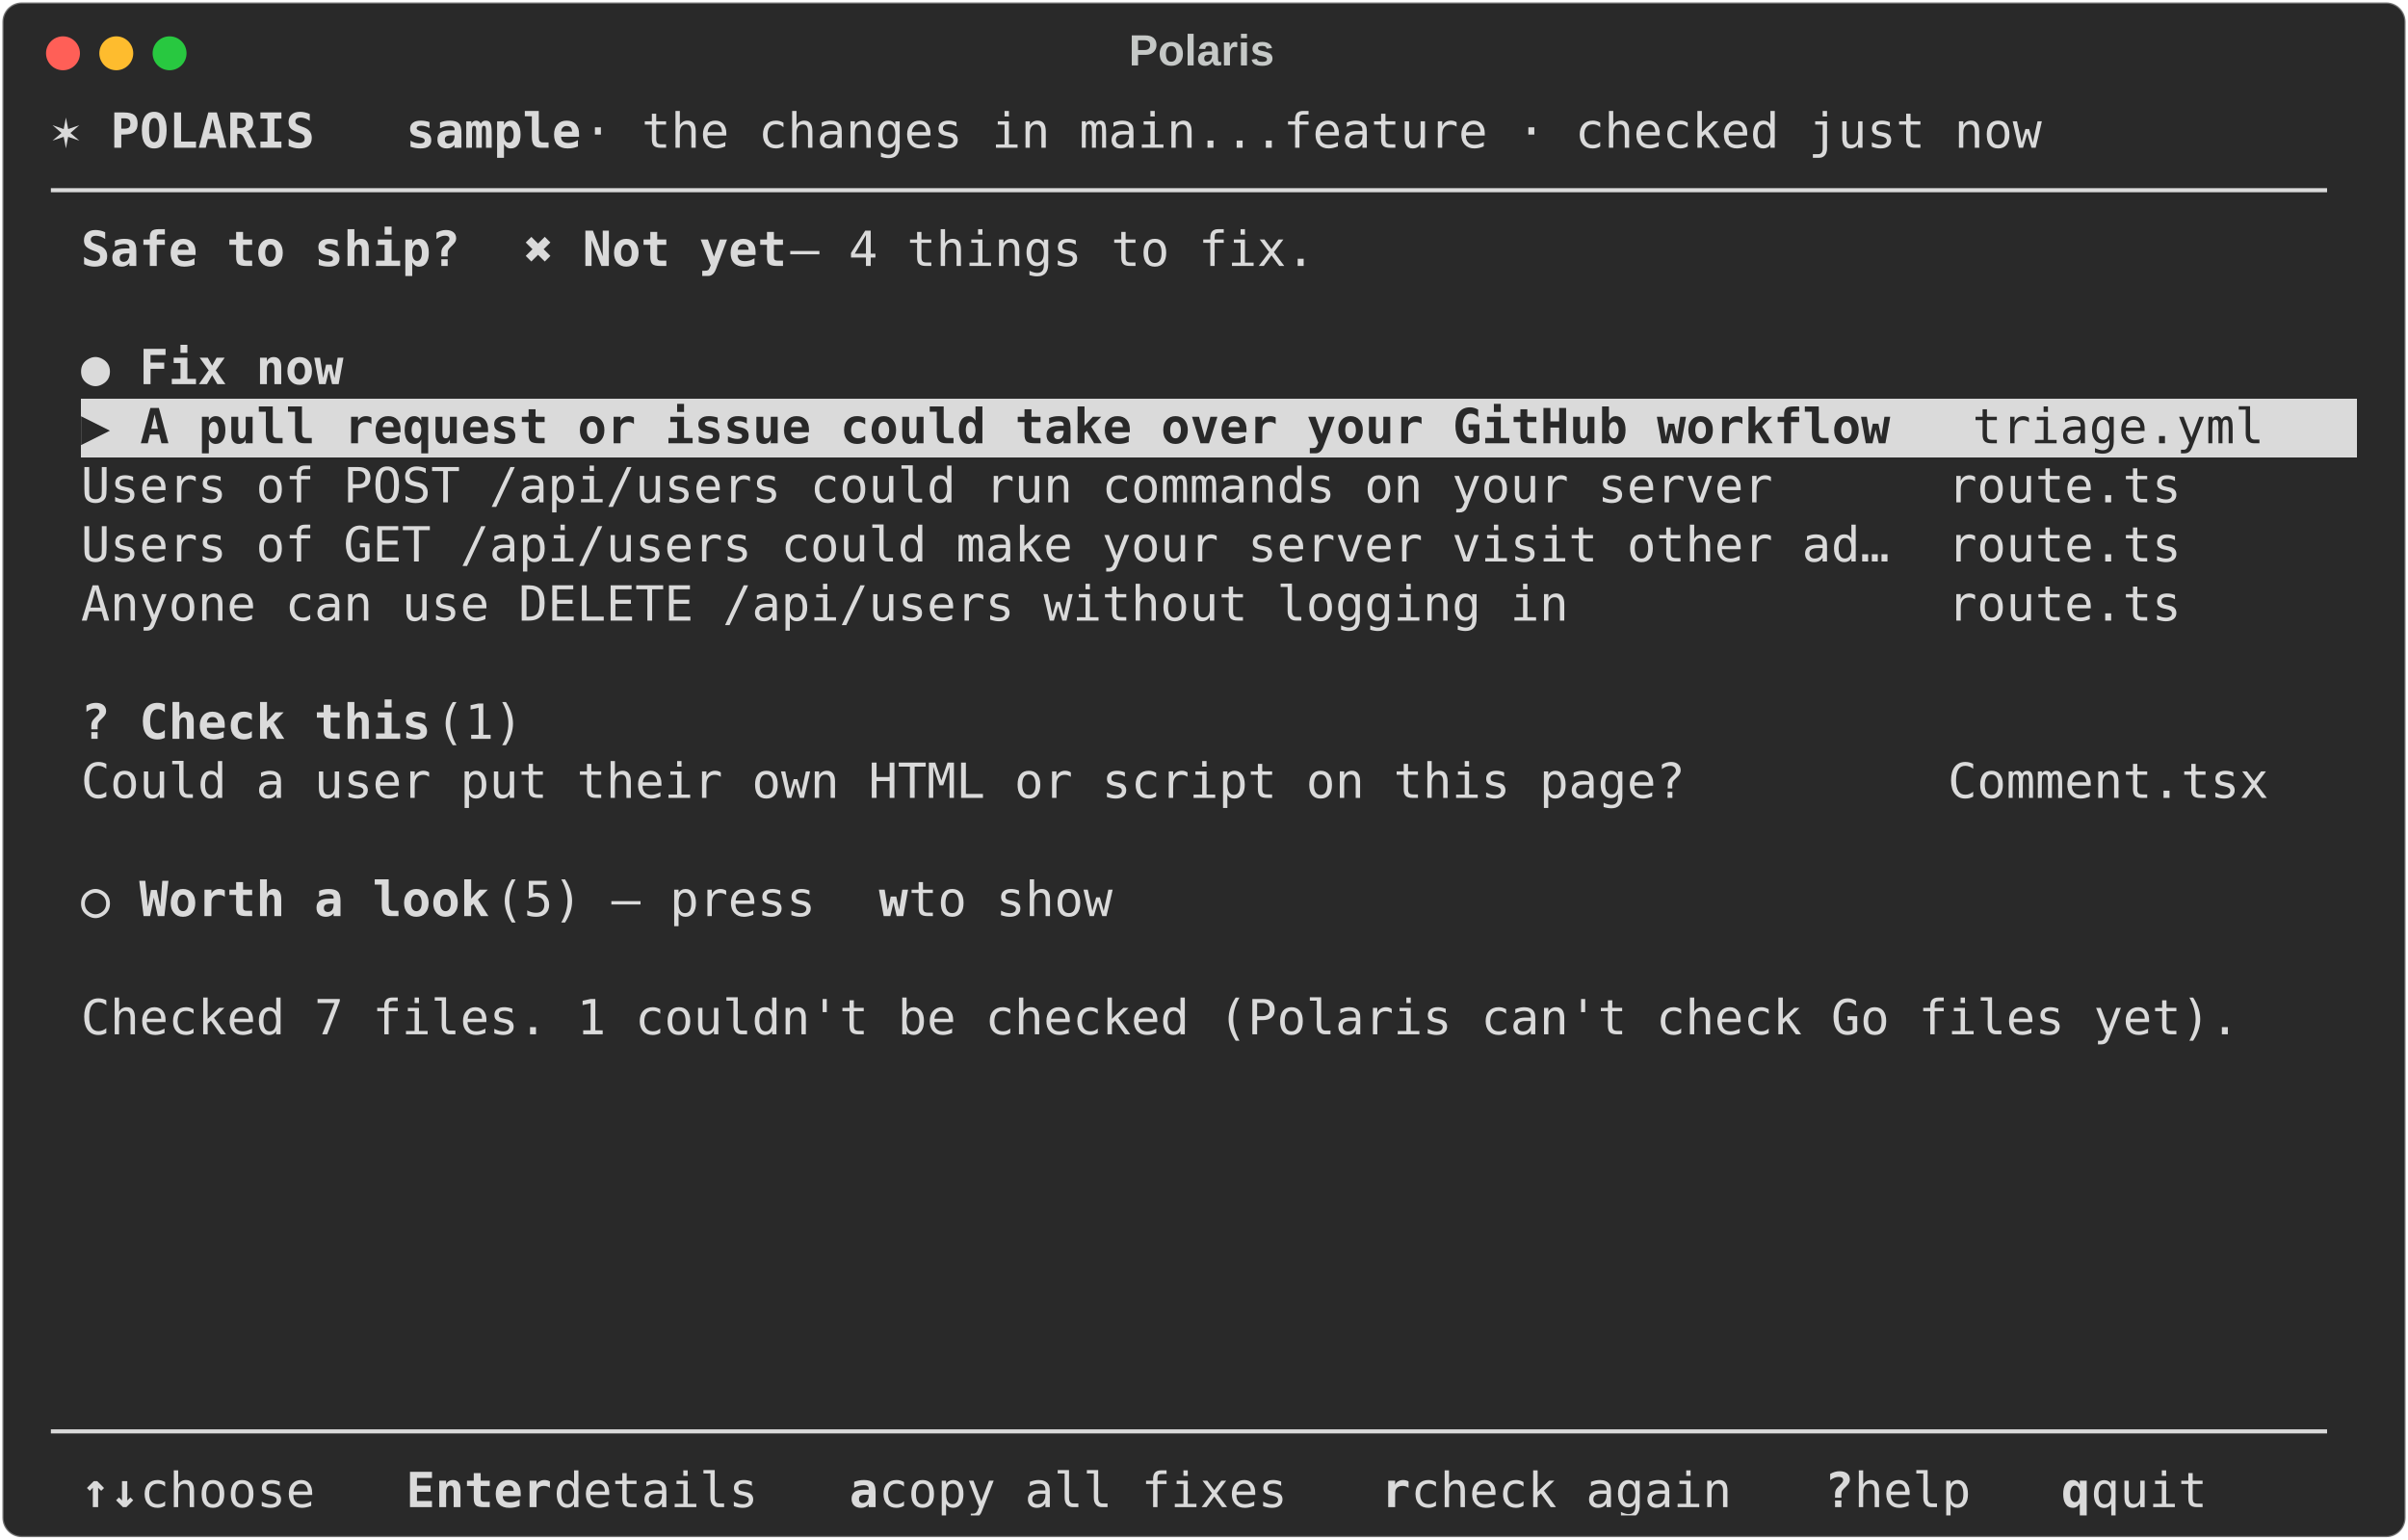
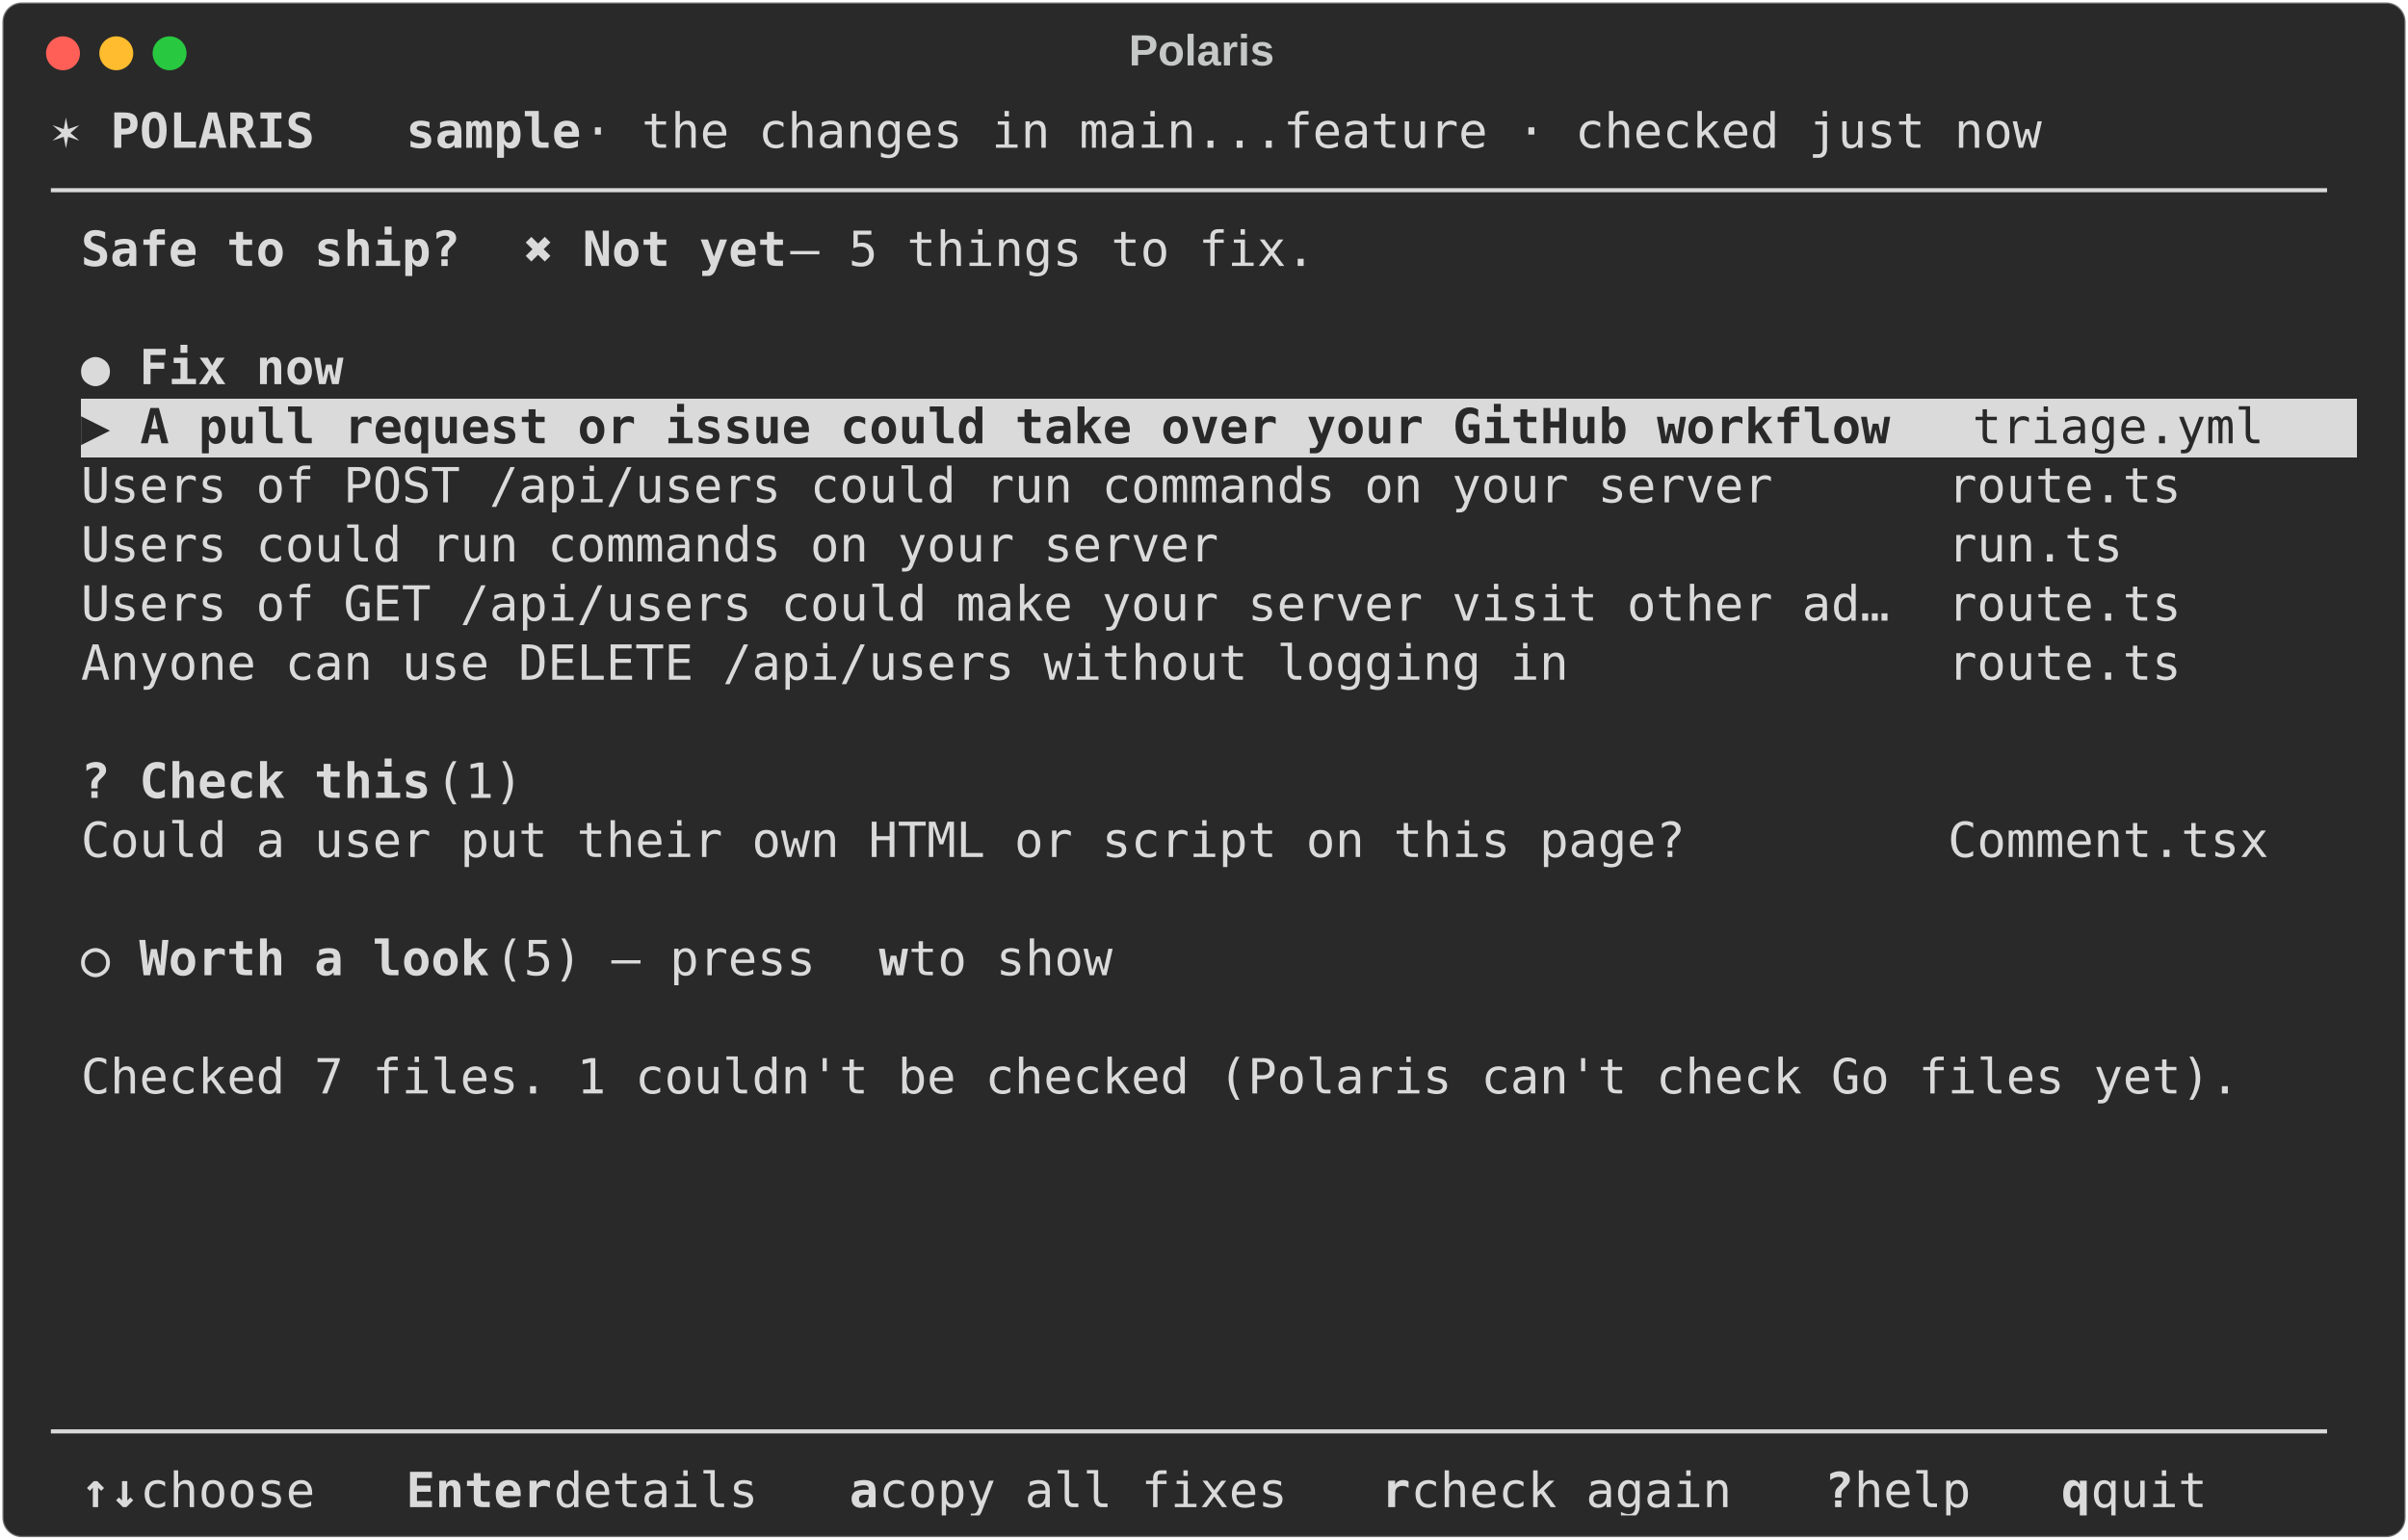
<svg xmlns="http://www.w3.org/2000/svg" class="rich-terminal" viewBox="0 0 994 635.6">
  <style>

    @font-face {
        font-family: "Fira Code";
        src: local("FiraCode-Regular"),
                url("https://cdnjs.cloudflare.com/ajax/libs/firacode/6.2.0/woff2/FiraCode-Regular.woff2") format("woff2"),
                url("https://cdnjs.cloudflare.com/ajax/libs/firacode/6.2.0/woff/FiraCode-Regular.woff") format("woff");
        font-style: normal;
        font-weight: 400;
    }
    @font-face {
        font-family: "Fira Code";
        src: local("FiraCode-Bold"),
                url("https://cdnjs.cloudflare.com/ajax/libs/firacode/6.2.0/woff2/FiraCode-Bold.woff2") format("woff2"),
                url("https://cdnjs.cloudflare.com/ajax/libs/firacode/6.2.0/woff/FiraCode-Bold.woff") format("woff");
        font-style: bold;
        font-weight: 700;
    }

    .terminal-matrix {
        font-family: Fira Code, monospace;
        font-size: 20px;
        line-height: 24.4px;
        font-variant-east-asian: full-width;
    }

    .terminal-title {
        font-size: 18px;
        font-weight: bold;
        font-family: arial;
    }

    .terminal-r1 { fill: #c5c8c6 }
.terminal-r2 { fill: #dadada;font-weight: bold }
.terminal-r3 { fill: #dadada }
.terminal-r4 { fill: #292929;font-weight: bold }
.terminal-r5 { fill: #292929 }
    </style>
  <defs>
    <clipPath id="terminal-clip-terminal">
      <rect x="0" y="0" width="975.0" height="584.6" />
    </clipPath>
    <clipPath id="terminal-line-0">
      <rect x="0" y="1.5" width="976" height="24.65" />
    </clipPath>
    <clipPath id="terminal-line-1">
      <rect x="0" y="25.9" width="976" height="24.65" />
    </clipPath>
    <clipPath id="terminal-line-2">
      <rect x="0" y="50.3" width="976" height="24.65" />
    </clipPath>
    <clipPath id="terminal-line-3">
      <rect x="0" y="74.7" width="976" height="24.65" />
    </clipPath>
    <clipPath id="terminal-line-4">
      <rect x="0" y="99.1" width="976" height="24.65" />
    </clipPath>
    <clipPath id="terminal-line-5">
      <rect x="0" y="123.5" width="976" height="24.65" />
    </clipPath>
    <clipPath id="terminal-line-6">
      <rect x="0" y="147.9" width="976" height="24.65" />
    </clipPath>
    <clipPath id="terminal-line-7">
      <rect x="0" y="172.3" width="976" height="24.65" />
    </clipPath>
    <clipPath id="terminal-line-8">
      <rect x="0" y="196.7" width="976" height="24.65" />
    </clipPath>
    <clipPath id="terminal-line-9">
      <rect x="0" y="221.1" width="976" height="24.65" />
    </clipPath>
    <clipPath id="terminal-line-10">
      <rect x="0" y="245.5" width="976" height="24.65" />
    </clipPath>
    <clipPath id="terminal-line-11">
      <rect x="0" y="269.9" width="976" height="24.65" />
    </clipPath>
    <clipPath id="terminal-line-12">
      <rect x="0" y="294.3" width="976" height="24.65" />
    </clipPath>
    <clipPath id="terminal-line-13">
      <rect x="0" y="318.7" width="976" height="24.65" />
    </clipPath>
    <clipPath id="terminal-line-14">
      <rect x="0" y="343.1" width="976" height="24.65" />
    </clipPath>
    <clipPath id="terminal-line-15">
      <rect x="0" y="367.5" width="976" height="24.65" />
    </clipPath>
    <clipPath id="terminal-line-16">
      <rect x="0" y="391.9" width="976" height="24.65" />
    </clipPath>
    <clipPath id="terminal-line-17">
      <rect x="0" y="416.3" width="976" height="24.65" />
    </clipPath>
    <clipPath id="terminal-line-18">
      <rect x="0" y="440.7" width="976" height="24.65" />
    </clipPath>
    <clipPath id="terminal-line-19">
      <rect x="0" y="465.1" width="976" height="24.65" />
    </clipPath>
    <clipPath id="terminal-line-20">
      <rect x="0" y="489.5" width="976" height="24.65" />
    </clipPath>
    <clipPath id="terminal-line-21">
      <rect x="0" y="513.9" width="976" height="24.65" />
    </clipPath>
    <clipPath id="terminal-line-22">
      <rect x="0" y="538.3" width="976" height="24.65" />
    </clipPath>
  </defs>
  <rect fill="#292929" stroke="rgba(255,255,255,0.35)" stroke-width="1" x="1" y="1" width="992" height="633.6" rx="8" />
  <text class="terminal-title" fill="#c5c8c6" text-anchor="middle" x="496" y="27">Polaris</text>
  <g transform="translate(26,22)">
    <circle cx="0" cy="0" r="7" fill="#ff5f57" />
    <circle cx="22" cy="0" r="7" fill="#febc2e" />
    <circle cx="44" cy="0" r="7" fill="#28c840" />
  </g>
  <g transform="translate(9, 41)" clip-path="url(#terminal-clip-terminal)">
    <rect fill="#292929" x="0" y="1.5" width="12.2" height="24.65" shape-rendering="crispEdges" />
    <rect fill="#292929" x="12.2" y="1.5" width="12.2" height="24.65" shape-rendering="crispEdges" />
    <rect fill="#292929" x="24.4" y="1.5" width="12.2" height="24.65" shape-rendering="crispEdges" />
    <rect fill="#292929" x="36.6" y="1.5" width="85.4" height="24.65" shape-rendering="crispEdges" />
    <rect fill="#292929" x="122" y="1.5" width="36.6" height="24.65" shape-rendering="crispEdges" />
    <rect fill="#292929" x="158.6" y="1.5" width="73.2" height="24.65" shape-rendering="crispEdges" />
    <rect fill="#292929" x="231.8" y="1.5" width="622.2" height="24.65" shape-rendering="crispEdges" />
    <rect fill="#292929" x="854" y="1.5" width="122" height="24.65" shape-rendering="crispEdges" />
    <rect fill="#292929" x="0" y="25.9" width="12.2" height="24.65" shape-rendering="crispEdges" />
    <rect fill="#292929" x="12.2" y="25.9" width="951.6" height="24.65" shape-rendering="crispEdges" />
    <rect fill="#292929" x="963.8" y="25.9" width="12.2" height="24.65" shape-rendering="crispEdges" />
    <rect fill="#292929" x="0" y="50.3" width="24.4" height="24.65" shape-rendering="crispEdges" />
    <rect fill="#292929" x="24.4" y="50.3" width="158.6" height="24.65" shape-rendering="crispEdges" />
    <rect fill="#292929" x="183" y="50.3" width="24.4" height="24.65" shape-rendering="crispEdges" />
    <rect fill="#292929" x="207.4" y="50.3" width="109.8" height="24.65" shape-rendering="crispEdges" />
    <rect fill="#292929" x="317.2" y="50.3" width="231.8" height="24.65" shape-rendering="crispEdges" />
    <rect fill="#292929" x="549" y="50.3" width="427" height="24.65" shape-rendering="crispEdges" />
    <rect fill="#292929" x="0" y="74.7" width="976" height="24.65" shape-rendering="crispEdges" />
    <rect fill="#292929" x="0" y="99.1" width="24.4" height="24.65" shape-rendering="crispEdges" />
    <rect fill="#292929" x="24.4" y="99.1" width="109.8" height="24.65" shape-rendering="crispEdges" />
    <rect fill="#292929" x="134.2" y="99.1" width="841.8" height="24.65" shape-rendering="crispEdges" />
    <rect fill="#292929" x="0" y="123.5" width="24.4" height="24.65" shape-rendering="crispEdges" />
    <rect fill="#dadada" x="24.4" y="123.5" width="24.4" height="24.65" shape-rendering="crispEdges" />
    <rect fill="#dadada" x="48.8" y="123.5" width="756.4" height="24.65" shape-rendering="crispEdges" />
    <rect fill="#dadada" x="805.2" y="123.5" width="158.6" height="24.65" shape-rendering="crispEdges" />
    <rect fill="#292929" x="963.8" y="123.5" width="12.2" height="24.65" shape-rendering="crispEdges" />
    <rect fill="#292929" x="0" y="147.9" width="24.4" height="24.65" shape-rendering="crispEdges" />
    <rect fill="#292929" x="24.4" y="147.9" width="939.4" height="24.65" shape-rendering="crispEdges" />
    <rect fill="#292929" x="963.8" y="147.9" width="12.2" height="24.65" shape-rendering="crispEdges" />
    <rect fill="#292929" x="0" y="172.3" width="24.4" height="24.65" shape-rendering="crispEdges" />
    <rect fill="#292929" x="24.4" y="172.3" width="939.4" height="24.65" shape-rendering="crispEdges" />
    <rect fill="#292929" x="963.8" y="172.3" width="12.2" height="24.65" shape-rendering="crispEdges" />
    <rect fill="#292929" x="0" y="196.7" width="24.4" height="24.65" shape-rendering="crispEdges" />
    <rect fill="#292929" x="24.4" y="196.7" width="939.4" height="24.65" shape-rendering="crispEdges" />
    <rect fill="#292929" x="963.8" y="196.7" width="12.2" height="24.65" shape-rendering="crispEdges" />
-     <rect fill="#292929" x="0" y="221.1" width="976" height="24.65" shape-rendering="crispEdges" />
-     <rect fill="#292929" x="0" y="245.5" width="24.4" height="24.65" shape-rendering="crispEdges" />
-     <rect fill="#292929" x="24.4" y="245.5" width="146.4" height="24.65" shape-rendering="crispEdges" />
-     <rect fill="#292929" x="170.8" y="245.5" width="48.8" height="24.65" shape-rendering="crispEdges" />
-     <rect fill="#292929" x="219.6" y="245.5" width="756.4" height="24.65" shape-rendering="crispEdges" />
+     <rect fill="#292929" x="0" y="221.1" width="24.4" height="24.65" shape-rendering="crispEdges" />
+     <rect fill="#292929" x="24.4" y="221.1" width="939.4" height="24.65" shape-rendering="crispEdges" />
+     <rect fill="#292929" x="963.8" y="221.1" width="12.2" height="24.65" shape-rendering="crispEdges" />
+     <rect fill="#292929" x="0" y="245.5" width="976" height="24.65" shape-rendering="crispEdges" />
    <rect fill="#292929" x="0" y="269.9" width="24.4" height="24.65" shape-rendering="crispEdges" />
-     <rect fill="#292929" x="24.4" y="269.9" width="939.4" height="24.65" shape-rendering="crispEdges" />
-     <rect fill="#292929" x="963.8" y="269.9" width="12.2" height="24.65" shape-rendering="crispEdges" />
-     <rect fill="#292929" x="0" y="294.3" width="976" height="24.65" shape-rendering="crispEdges" />
-     <rect fill="#292929" x="0" y="318.7" width="24.4" height="24.65" shape-rendering="crispEdges" />
-     <rect fill="#292929" x="24.4" y="318.7" width="170.8" height="24.65" shape-rendering="crispEdges" />
-     <rect fill="#292929" x="195.2" y="318.7" width="158.6" height="24.65" shape-rendering="crispEdges" />
-     <rect fill="#292929" x="353.8" y="318.7" width="12.2" height="24.65" shape-rendering="crispEdges" />
-     <rect fill="#292929" x="366" y="318.7" width="97.6" height="24.65" shape-rendering="crispEdges" />
-     <rect fill="#292929" x="463.6" y="318.7" width="512.4" height="24.65" shape-rendering="crispEdges" />
-     <rect fill="#292929" x="0" y="343.1" width="976" height="24.65" shape-rendering="crispEdges" />
-     <rect fill="#292929" x="0" y="367.5" width="24.4" height="24.65" shape-rendering="crispEdges" />
-     <rect fill="#292929" x="24.4" y="367.5" width="902.8" height="24.65" shape-rendering="crispEdges" />
-     <rect fill="#292929" x="927.2" y="367.5" width="48.8" height="24.65" shape-rendering="crispEdges" />
-     <rect fill="#292929" x="0" y="391.9" width="976" height="24.65" shape-rendering="crispEdges" />
+     <rect fill="#292929" x="24.4" y="269.9" width="146.4" height="24.65" shape-rendering="crispEdges" />
+     <rect fill="#292929" x="170.8" y="269.9" width="48.8" height="24.65" shape-rendering="crispEdges" />
+     <rect fill="#292929" x="219.6" y="269.9" width="756.4" height="24.65" shape-rendering="crispEdges" />
+     <rect fill="#292929" x="0" y="294.3" width="24.4" height="24.65" shape-rendering="crispEdges" />
+     <rect fill="#292929" x="24.4" y="294.3" width="939.4" height="24.65" shape-rendering="crispEdges" />
+     <rect fill="#292929" x="963.8" y="294.3" width="12.2" height="24.65" shape-rendering="crispEdges" />
+     <rect fill="#292929" x="0" y="318.7" width="976" height="24.65" shape-rendering="crispEdges" />
+     <rect fill="#292929" x="0" y="343.1" width="24.4" height="24.65" shape-rendering="crispEdges" />
+     <rect fill="#292929" x="24.4" y="343.1" width="170.8" height="24.65" shape-rendering="crispEdges" />
+     <rect fill="#292929" x="195.2" y="343.1" width="158.6" height="24.65" shape-rendering="crispEdges" />
+     <rect fill="#292929" x="353.8" y="343.1" width="12.2" height="24.65" shape-rendering="crispEdges" />
+     <rect fill="#292929" x="366" y="343.1" width="97.6" height="24.65" shape-rendering="crispEdges" />
+     <rect fill="#292929" x="463.6" y="343.1" width="512.4" height="24.65" shape-rendering="crispEdges" />
+     <rect fill="#292929" x="0" y="367.5" width="976" height="24.65" shape-rendering="crispEdges" />
+     <rect fill="#292929" x="0" y="391.9" width="24.4" height="24.65" shape-rendering="crispEdges" />
+     <rect fill="#292929" x="24.4" y="391.9" width="902.8" height="24.65" shape-rendering="crispEdges" />
+     <rect fill="#292929" x="927.2" y="391.9" width="48.8" height="24.65" shape-rendering="crispEdges" />
    <rect fill="#292929" x="0" y="416.3" width="976" height="24.65" shape-rendering="crispEdges" />
    <rect fill="#292929" x="0" y="440.7" width="976" height="24.65" shape-rendering="crispEdges" />
    <rect fill="#292929" x="0" y="465.1" width="976" height="24.65" shape-rendering="crispEdges" />
    <rect fill="#292929" x="0" y="489.5" width="976" height="24.65" shape-rendering="crispEdges" />
    <rect fill="#292929" x="0" y="513.9" width="976" height="24.65" shape-rendering="crispEdges" />
    <rect fill="#292929" x="0" y="538.3" width="12.2" height="24.65" shape-rendering="crispEdges" />
    <rect fill="#292929" x="12.2" y="538.3" width="951.6" height="24.65" shape-rendering="crispEdges" />
    <rect fill="#292929" x="963.8" y="538.3" width="12.2" height="24.65" shape-rendering="crispEdges" />
    <rect fill="#292929" x="0" y="562.7" width="24.4" height="24.65" shape-rendering="crispEdges" />
    <rect fill="#292929" x="24.4" y="562.7" width="24.4" height="24.65" shape-rendering="crispEdges" />
    <rect fill="#292929" x="48.8" y="562.7" width="109.8" height="24.65" shape-rendering="crispEdges" />
    <rect fill="#292929" x="158.6" y="562.7" width="61" height="24.65" shape-rendering="crispEdges" />
    <rect fill="#292929" x="219.6" y="562.7" width="122" height="24.65" shape-rendering="crispEdges" />
    <rect fill="#292929" x="341.6" y="562.7" width="12.2" height="24.65" shape-rendering="crispEdges" />
    <rect fill="#292929" x="353.8" y="562.7" width="207.4" height="24.65" shape-rendering="crispEdges" />
    <rect fill="#292929" x="561.2" y="562.7" width="12.2" height="24.65" shape-rendering="crispEdges" />
    <rect fill="#292929" x="573.4" y="562.7" width="170.8" height="24.65" shape-rendering="crispEdges" />
    <rect fill="#292929" x="744.2" y="562.7" width="12.2" height="24.65" shape-rendering="crispEdges" />
    <rect fill="#292929" x="756.4" y="562.7" width="85.4" height="24.65" shape-rendering="crispEdges" />
    <rect fill="#292929" x="841.8" y="562.7" width="12.2" height="24.65" shape-rendering="crispEdges" />
    <rect fill="#292929" x="854" y="562.7" width="61" height="24.65" shape-rendering="crispEdges" />
    <rect fill="#292929" x="915" y="562.7" width="61" height="24.65" shape-rendering="crispEdges" />
    <g class="terminal-matrix">
      <text class="terminal-r2" x="12.2" y="20" textLength="12.2" clip-path="url(#terminal-line-0)">✶</text>
      <text class="terminal-r2" x="36.6" y="20" textLength="85.4" clip-path="url(#terminal-line-0)">POLARIS</text>
      <text class="terminal-r2" x="158.6" y="20" textLength="73.2" clip-path="url(#terminal-line-0)">sample</text>
      <text class="terminal-r3" x="231.8" y="20" textLength="622.2" clip-path="url(#terminal-line-0)"> · the changes in main...feature · checked just now</text>
      <text class="terminal-r1" x="976" y="20" textLength="12.2" clip-path="url(#terminal-line-0)">
</text>
      <text class="terminal-r3" x="12.2" y="44.4" textLength="951.6" clip-path="url(#terminal-line-1)">──────────────────────────────────────────────────────────────────────────────</text>
      <text class="terminal-r1" x="976" y="44.4" textLength="12.2" clip-path="url(#terminal-line-1)">
</text>
      <text class="terminal-r2" x="24.4" y="68.8" textLength="158.6" clip-path="url(#terminal-line-2)">Safe to ship?</text>
      <text class="terminal-r2" x="207.4" y="68.8" textLength="109.8" clip-path="url(#terminal-line-2)">✖ Not yet</text>
-       <text class="terminal-r3" x="317.2" y="68.8" textLength="231.8" clip-path="url(#terminal-line-2)"> — 4 things to fix.</text>
+       <text class="terminal-r3" x="317.2" y="68.8" textLength="231.8" clip-path="url(#terminal-line-2)"> — 5 things to fix.</text>
      <text class="terminal-r1" x="976" y="68.8" textLength="12.2" clip-path="url(#terminal-line-2)">
</text>
      <text class="terminal-r1" x="976" y="93.2" textLength="12.2" clip-path="url(#terminal-line-3)">
</text>
      <text class="terminal-r2" x="24.4" y="117.6" textLength="109.8" clip-path="url(#terminal-line-4)">● Fix now</text>
      <text class="terminal-r1" x="976" y="117.6" textLength="12.2" clip-path="url(#terminal-line-4)">
</text>
      <text class="terminal-r4" x="24.4" y="142" textLength="24.4" clip-path="url(#terminal-line-5)">▶ </text>
      <text class="terminal-r4" x="48.8" y="142" textLength="756.4" clip-path="url(#terminal-line-5)">A pull request or issue could take over your GitHub workflow  </text>
      <text class="terminal-r5" x="805.2" y="142" textLength="158.6" clip-path="url(#terminal-line-5)">  triage.yml </text>
      <text class="terminal-r1" x="976" y="142" textLength="12.2" clip-path="url(#terminal-line-5)">
</text>
      <text class="terminal-r3" x="24.4" y="166.4" textLength="939.4" clip-path="url(#terminal-line-6)">  Users of POST /api/users could run commands on your server      route.ts   </text>
      <text class="terminal-r1" x="976" y="166.4" textLength="12.2" clip-path="url(#terminal-line-6)">
</text>
-       <text class="terminal-r3" x="24.4" y="190.8" textLength="939.4" clip-path="url(#terminal-line-7)">  Users of GET /api/users could make your server visit other ad…  route.ts   </text>
+       <text class="terminal-r3" x="24.4" y="190.8" textLength="939.4" clip-path="url(#terminal-line-7)">  Users could run commands on your server                         run.ts     </text>
      <text class="terminal-r1" x="976" y="190.8" textLength="12.2" clip-path="url(#terminal-line-7)">
</text>
-       <text class="terminal-r3" x="24.4" y="215.2" textLength="939.4" clip-path="url(#terminal-line-8)">  Anyone can use DELETE /api/users without logging in             route.ts   </text>
+       <text class="terminal-r3" x="24.4" y="215.2" textLength="939.4" clip-path="url(#terminal-line-8)">  Users of GET /api/users could make your server visit other ad…  route.ts   </text>
      <text class="terminal-r1" x="976" y="215.2" textLength="12.2" clip-path="url(#terminal-line-8)">
</text>
+       <text class="terminal-r3" x="24.4" y="239.6" textLength="939.4" clip-path="url(#terminal-line-9)">  Anyone can use DELETE /api/users without logging in             route.ts   </text>
      <text class="terminal-r1" x="976" y="239.6" textLength="12.2" clip-path="url(#terminal-line-9)">
</text>
-       <text class="terminal-r2" x="24.4" y="264" textLength="146.4" clip-path="url(#terminal-line-10)">? Check this</text>
-       <text class="terminal-r3" x="170.8" y="264" textLength="48.8" clip-path="url(#terminal-line-10)"> (1)</text>
      <text class="terminal-r1" x="976" y="264" textLength="12.2" clip-path="url(#terminal-line-10)">
</text>
-       <text class="terminal-r3" x="24.4" y="288.4" textLength="939.4" clip-path="url(#terminal-line-11)">  Could a user put their own HTML or script on this page?         Comment.tsx</text>
+       <text class="terminal-r2" x="24.4" y="288.4" textLength="146.4" clip-path="url(#terminal-line-11)">? Check this</text>
+       <text class="terminal-r3" x="170.8" y="288.4" textLength="48.8" clip-path="url(#terminal-line-11)"> (1)</text>
      <text class="terminal-r1" x="976" y="288.4" textLength="12.2" clip-path="url(#terminal-line-11)">
</text>
+       <text class="terminal-r3" x="24.4" y="312.8" textLength="939.4" clip-path="url(#terminal-line-12)">  Could a user put their own HTML or script on this page?         Comment.tsx</text>
      <text class="terminal-r1" x="976" y="312.8" textLength="12.2" clip-path="url(#terminal-line-12)">
</text>
-       <text class="terminal-r2" x="24.4" y="337.2" textLength="170.8" clip-path="url(#terminal-line-13)">○ Worth a look</text>
-       <text class="terminal-r3" x="195.2" y="337.2" textLength="158.6" clip-path="url(#terminal-line-13)"> (5) — press </text>
-       <text class="terminal-r2" x="353.8" y="337.2" textLength="12.2" clip-path="url(#terminal-line-13)">w</text>
-       <text class="terminal-r3" x="366" y="337.2" textLength="97.6" clip-path="url(#terminal-line-13)"> to show</text>
      <text class="terminal-r1" x="976" y="337.2" textLength="12.2" clip-path="url(#terminal-line-13)">
</text>
+       <text class="terminal-r2" x="24.4" y="361.6" textLength="170.8" clip-path="url(#terminal-line-14)">○ Worth a look</text>
+       <text class="terminal-r3" x="195.2" y="361.6" textLength="158.6" clip-path="url(#terminal-line-14)"> (5) — press </text>
+       <text class="terminal-r2" x="353.8" y="361.6" textLength="12.2" clip-path="url(#terminal-line-14)">w</text>
+       <text class="terminal-r3" x="366" y="361.6" textLength="97.6" clip-path="url(#terminal-line-14)"> to show</text>
      <text class="terminal-r1" x="976" y="361.6" textLength="12.2" clip-path="url(#terminal-line-14)">
</text>
-       <text class="terminal-r3" x="24.4" y="386" textLength="902.8" clip-path="url(#terminal-line-15)">Checked 7 files. 1 couldn't be checked (Polaris can't check Go files yet).</text>
      <text class="terminal-r1" x="976" y="386" textLength="12.2" clip-path="url(#terminal-line-15)">
</text>
+       <text class="terminal-r3" x="24.4" y="410.4" textLength="902.8" clip-path="url(#terminal-line-16)">Checked 7 files. 1 couldn't be checked (Polaris can't check Go files yet).</text>
      <text class="terminal-r1" x="976" y="410.4" textLength="12.2" clip-path="url(#terminal-line-16)">
</text>
      <text class="terminal-r1" x="976" y="434.8" textLength="12.2" clip-path="url(#terminal-line-17)">
</text>
      <text class="terminal-r1" x="976" y="459.2" textLength="12.2" clip-path="url(#terminal-line-18)">
</text>
      <text class="terminal-r1" x="976" y="483.6" textLength="12.2" clip-path="url(#terminal-line-19)">
</text>
      <text class="terminal-r1" x="976" y="508" textLength="12.2" clip-path="url(#terminal-line-20)">
</text>
      <text class="terminal-r1" x="976" y="532.4" textLength="12.2" clip-path="url(#terminal-line-21)">
</text>
      <text class="terminal-r3" x="12.2" y="556.8" textLength="951.6" clip-path="url(#terminal-line-22)">──────────────────────────────────────────────────────────────────────────────</text>
      <text class="terminal-r1" x="976" y="556.8" textLength="12.2" clip-path="url(#terminal-line-22)">
</text>
      <text class="terminal-r2" x="24.4" y="581.2" textLength="24.4" clip-path="url(#terminal-line-23)">↑↓</text>
      <text class="terminal-r3" x="48.8" y="581.2" textLength="109.8" clip-path="url(#terminal-line-23)"> choose  </text>
      <text class="terminal-r2" x="158.6" y="581.2" textLength="61" clip-path="url(#terminal-line-23)">Enter</text>
      <text class="terminal-r3" x="219.6" y="581.2" textLength="122" clip-path="url(#terminal-line-23)"> details  </text>
      <text class="terminal-r2" x="341.6" y="581.2" textLength="12.2" clip-path="url(#terminal-line-23)">a</text>
      <text class="terminal-r3" x="353.8" y="581.2" textLength="207.4" clip-path="url(#terminal-line-23)"> copy all fixes  </text>
      <text class="terminal-r2" x="561.2" y="581.2" textLength="12.2" clip-path="url(#terminal-line-23)">r</text>
      <text class="terminal-r3" x="573.4" y="581.2" textLength="170.8" clip-path="url(#terminal-line-23)"> check again  </text>
      <text class="terminal-r2" x="744.2" y="581.2" textLength="12.2" clip-path="url(#terminal-line-23)">?</text>
      <text class="terminal-r3" x="756.4" y="581.2" textLength="85.4" clip-path="url(#terminal-line-23)"> help  </text>
      <text class="terminal-r2" x="841.8" y="581.2" textLength="12.2" clip-path="url(#terminal-line-23)">q</text>
      <text class="terminal-r3" x="854" y="581.2" textLength="61" clip-path="url(#terminal-line-23)"> quit</text>
    </g>
  </g>
</svg>
